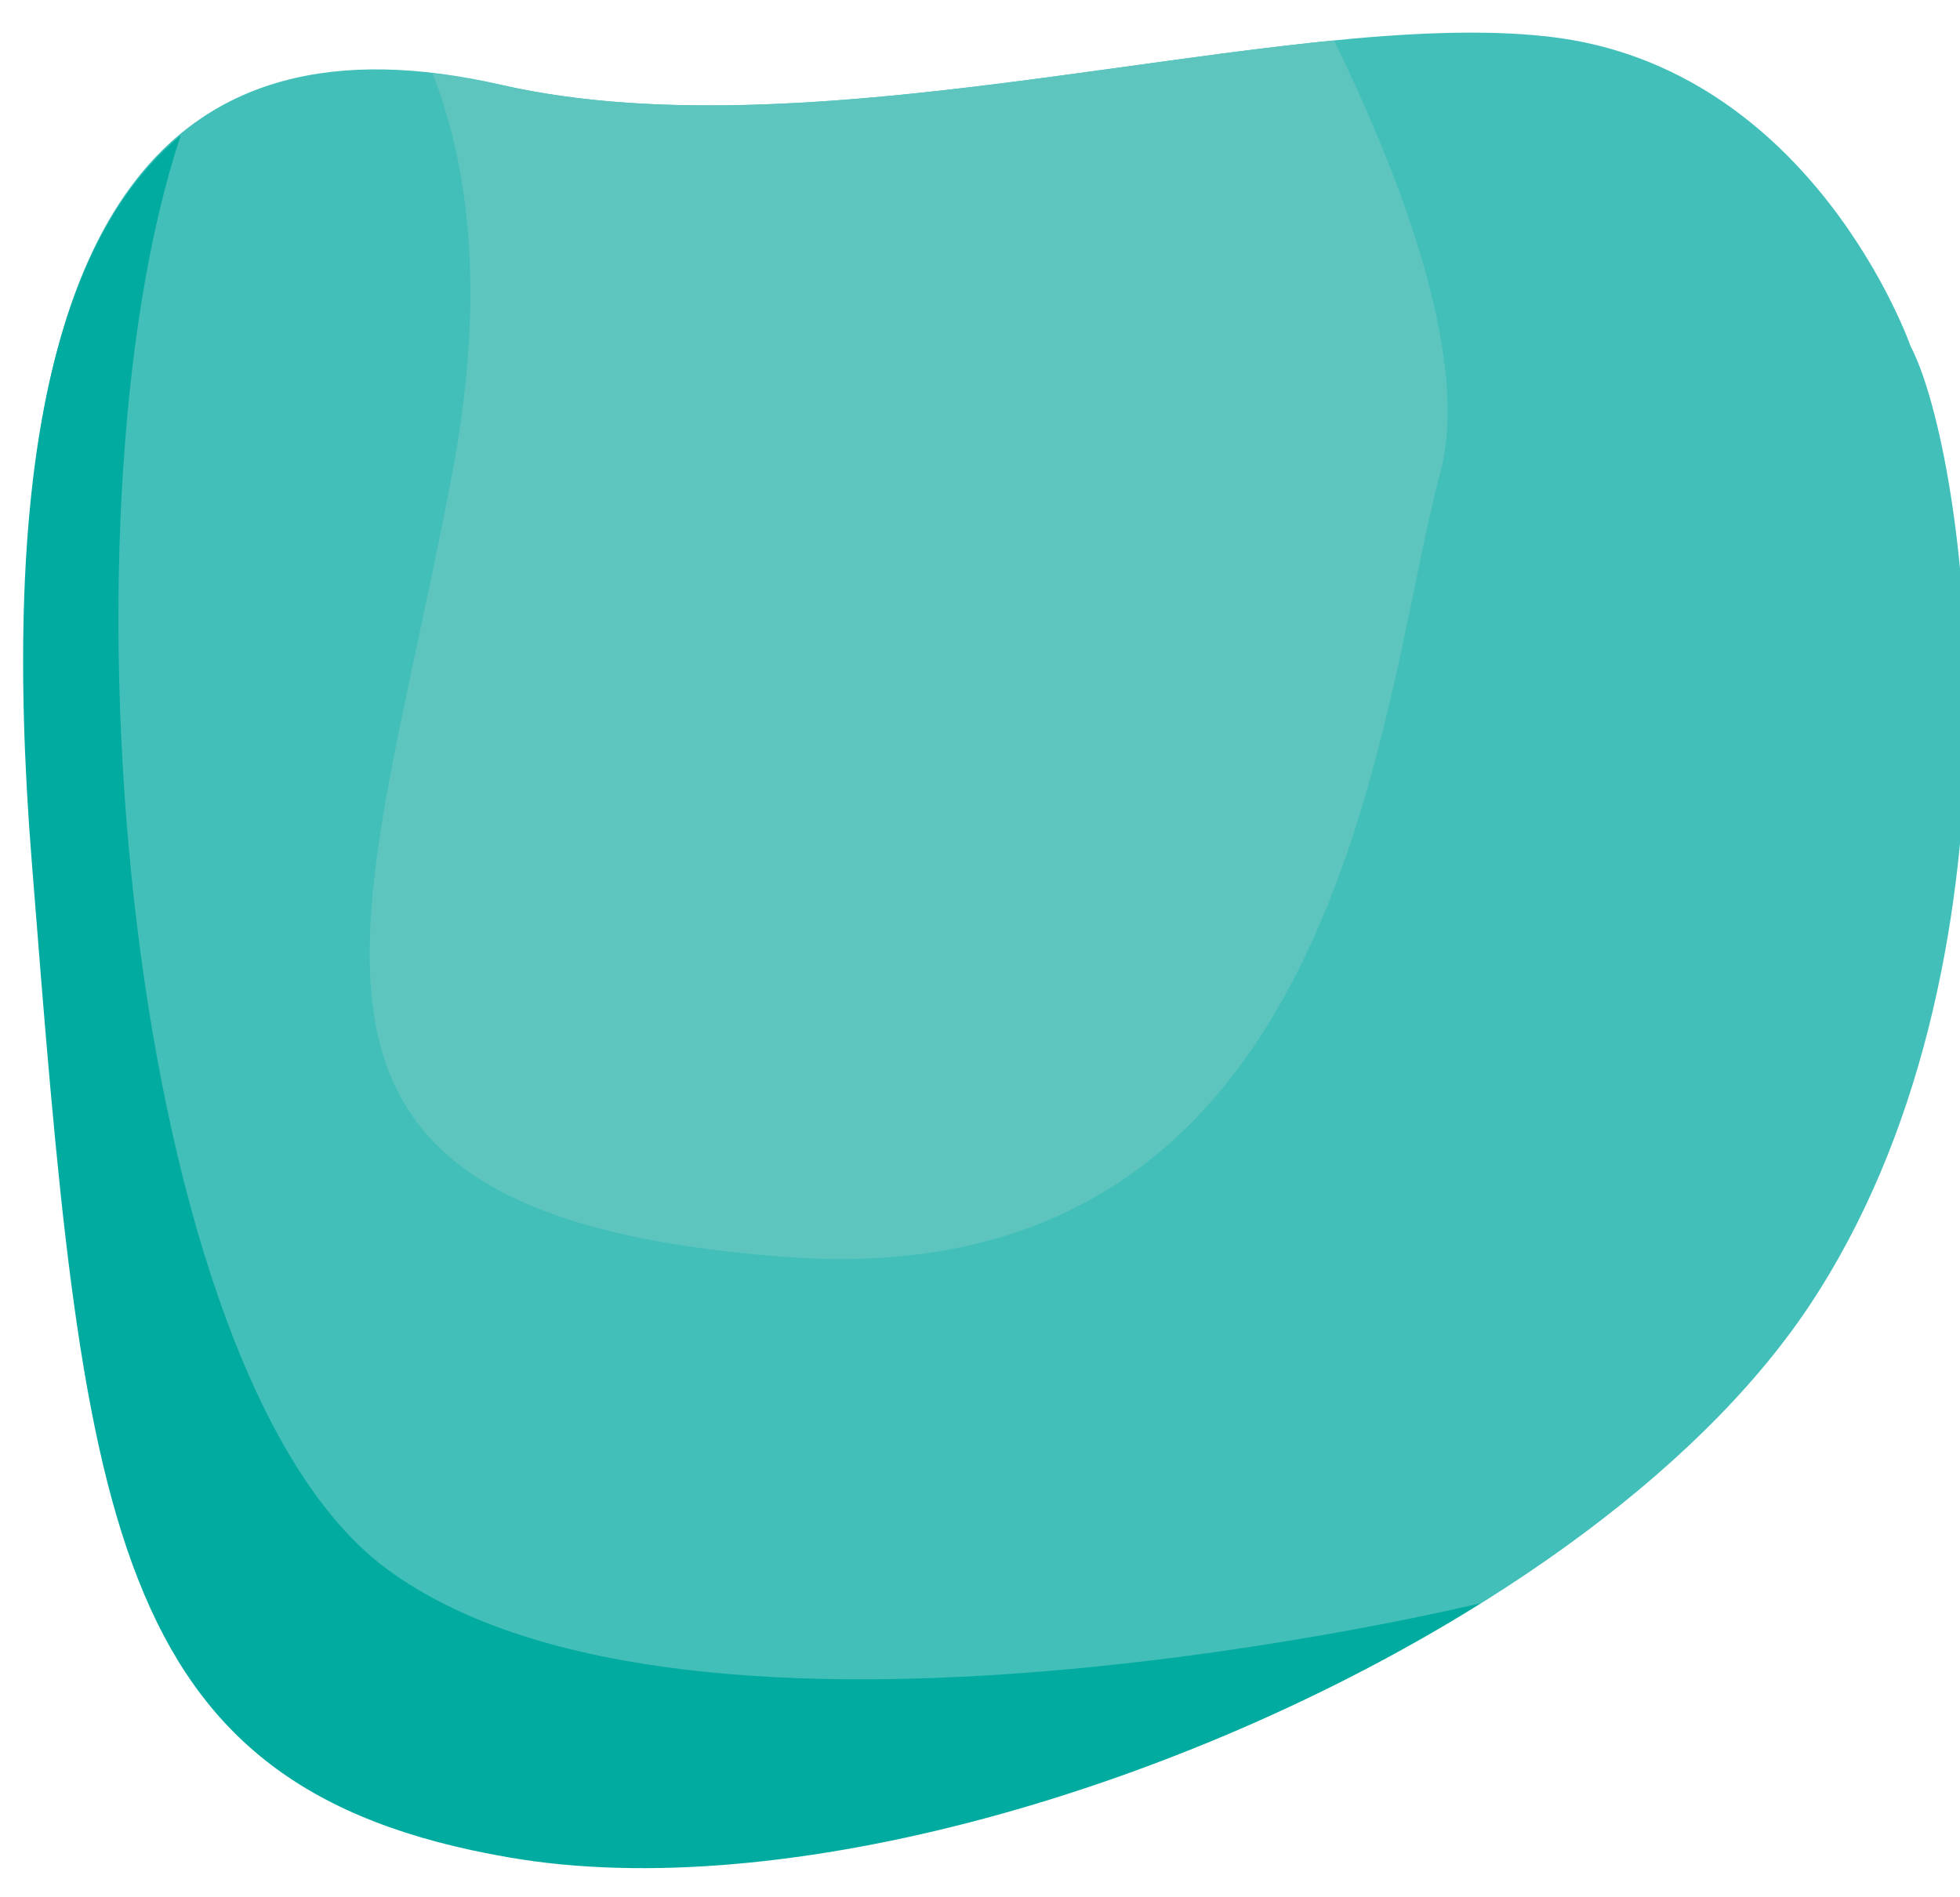
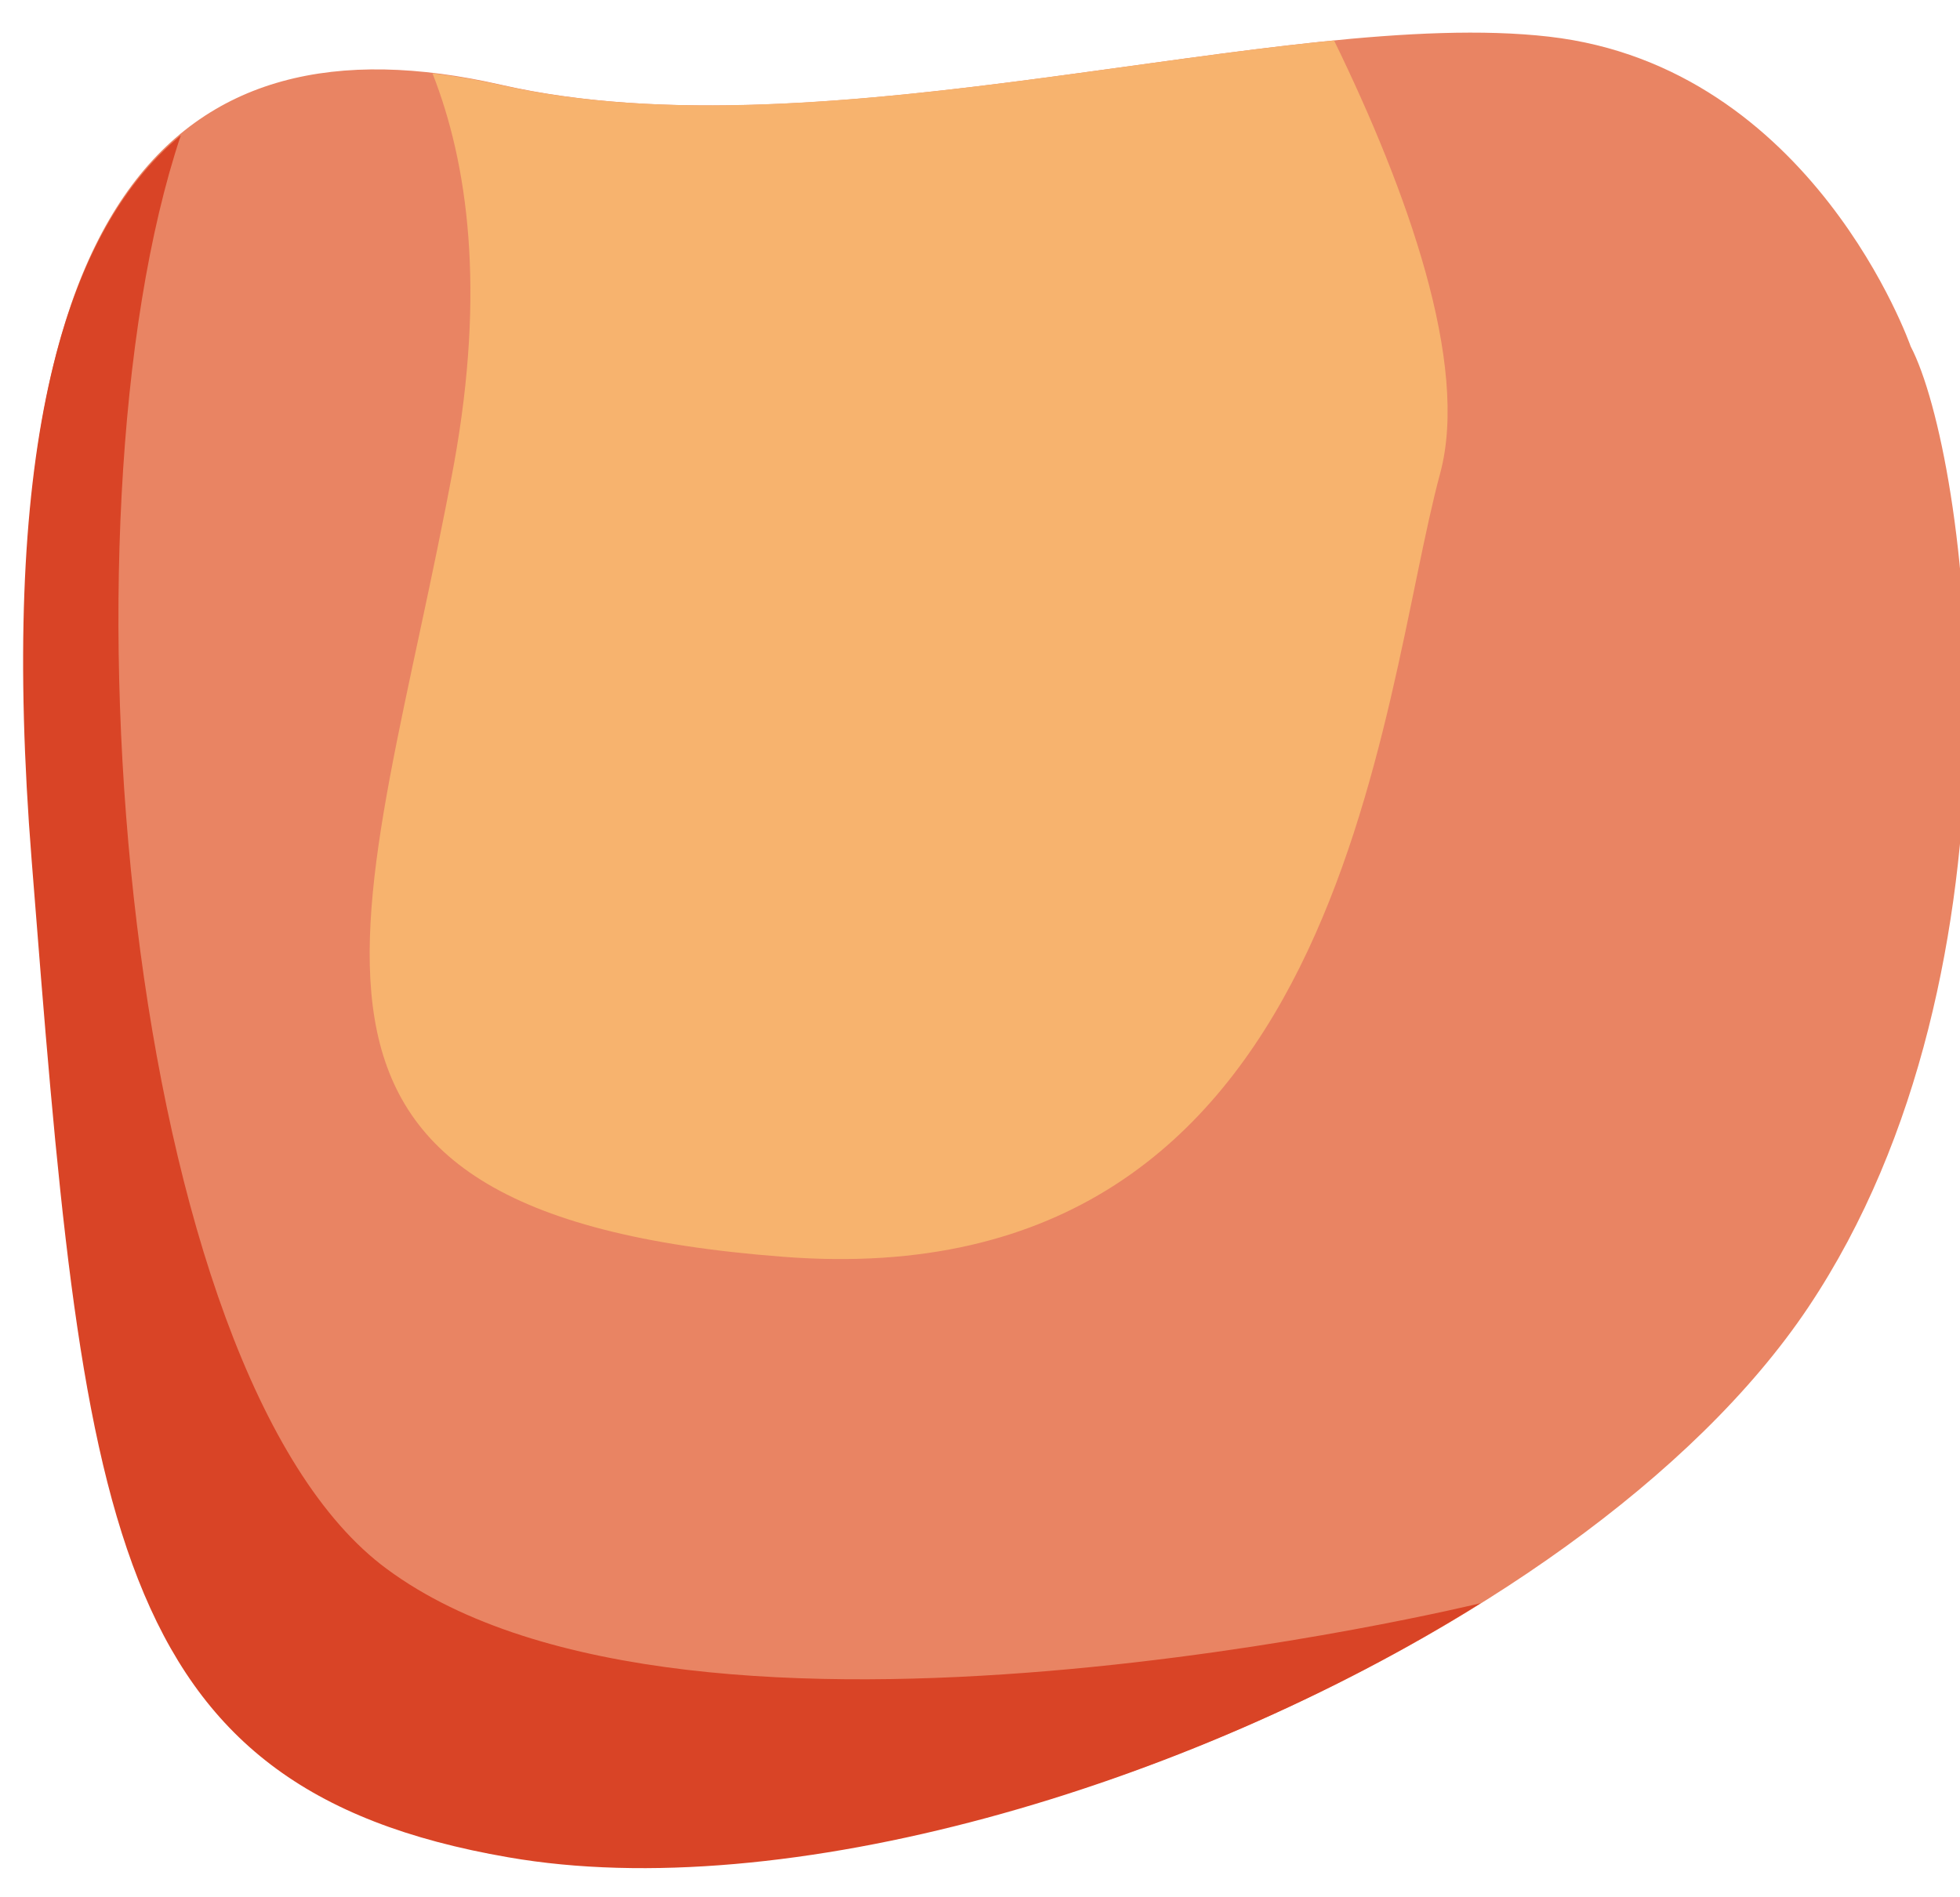
<svg xmlns="http://www.w3.org/2000/svg" width="155" height="150" viewBox="50 350 155 150">
  <g>
-     <path fill="#42BFB9" d="M201.1,377.4c0,0-7.7-22.1-28.6-24.5c-20.9-2.4-57.1,9.7-82.9,3.8c-25.9-5.9-41.2,9-37,61.2            s5.8,73.4,37.7,78.9S175,480.3,193,453.4S205.6,386,201.1,377.4z" />
-     <path fill="#5EC5BE" d="M111.9,449.4c44.6,3.5,47.1-43.9,52-62c2.3-8.6-2.6-22.3-8.4-34.2c-20.4,2-46.2,8-66,3.5            c-1.8-0.4-3.6-0.7-5.3-0.9c2.8,7.1,4.2,17.1,1.7,30.9C79.1,423.5,67.3,446,111.9,449.4z" />
-     <path fill="#02ABA0" d="M52.5,418c4.1,52.1,5.8,73.4,37.7,78.9c21.8,3.8,53.4-5.4,76.9-20.1c0,0-62.3,15.2-86.5-2.7            c-20.8-15.3-26.5-82.9-16.3-113.4C54.6,368.7,50,386.6,52.5,418z" />
+     <path fill="hsl(15, 75%, 65%)" d="M201.1,377.4c0,0-7.7-22.1-28.6-24.5c-20.9-2.4-57.1,9.7-82.9,3.8c-25.9-5.9-41.2,9-37,61.2            s5.8,73.4,37.7,78.9S175,480.3,193,453.4S205.6,386,201.1,377.4z" />
+     <path fill="hsl(30, 90%, 70%)" d="M111.9,449.4c44.6,3.5,47.1-43.9,52-62c2.3-8.6-2.6-22.3-8.4-34.2c-20.4,2-46.2,8-66,3.5            c-1.8-0.4-3.6-0.7-5.3-0.9c2.8,7.1,4.2,17.1,1.7,30.9C79.1,423.5,67.3,446,111.9,449.4z" />
+     <path fill="hsl(10, 70%, 50%)" d="M52.5,418c4.1,52.1,5.8,73.4,37.7,78.9c21.8,3.8,53.4-5.4,76.9-20.1c0,0-62.3,15.2-86.5-2.7            c-20.8-15.3-26.5-82.9-16.3-113.4C54.6,368.7,50,386.6,52.5,418z" />
  </g>
</svg>
